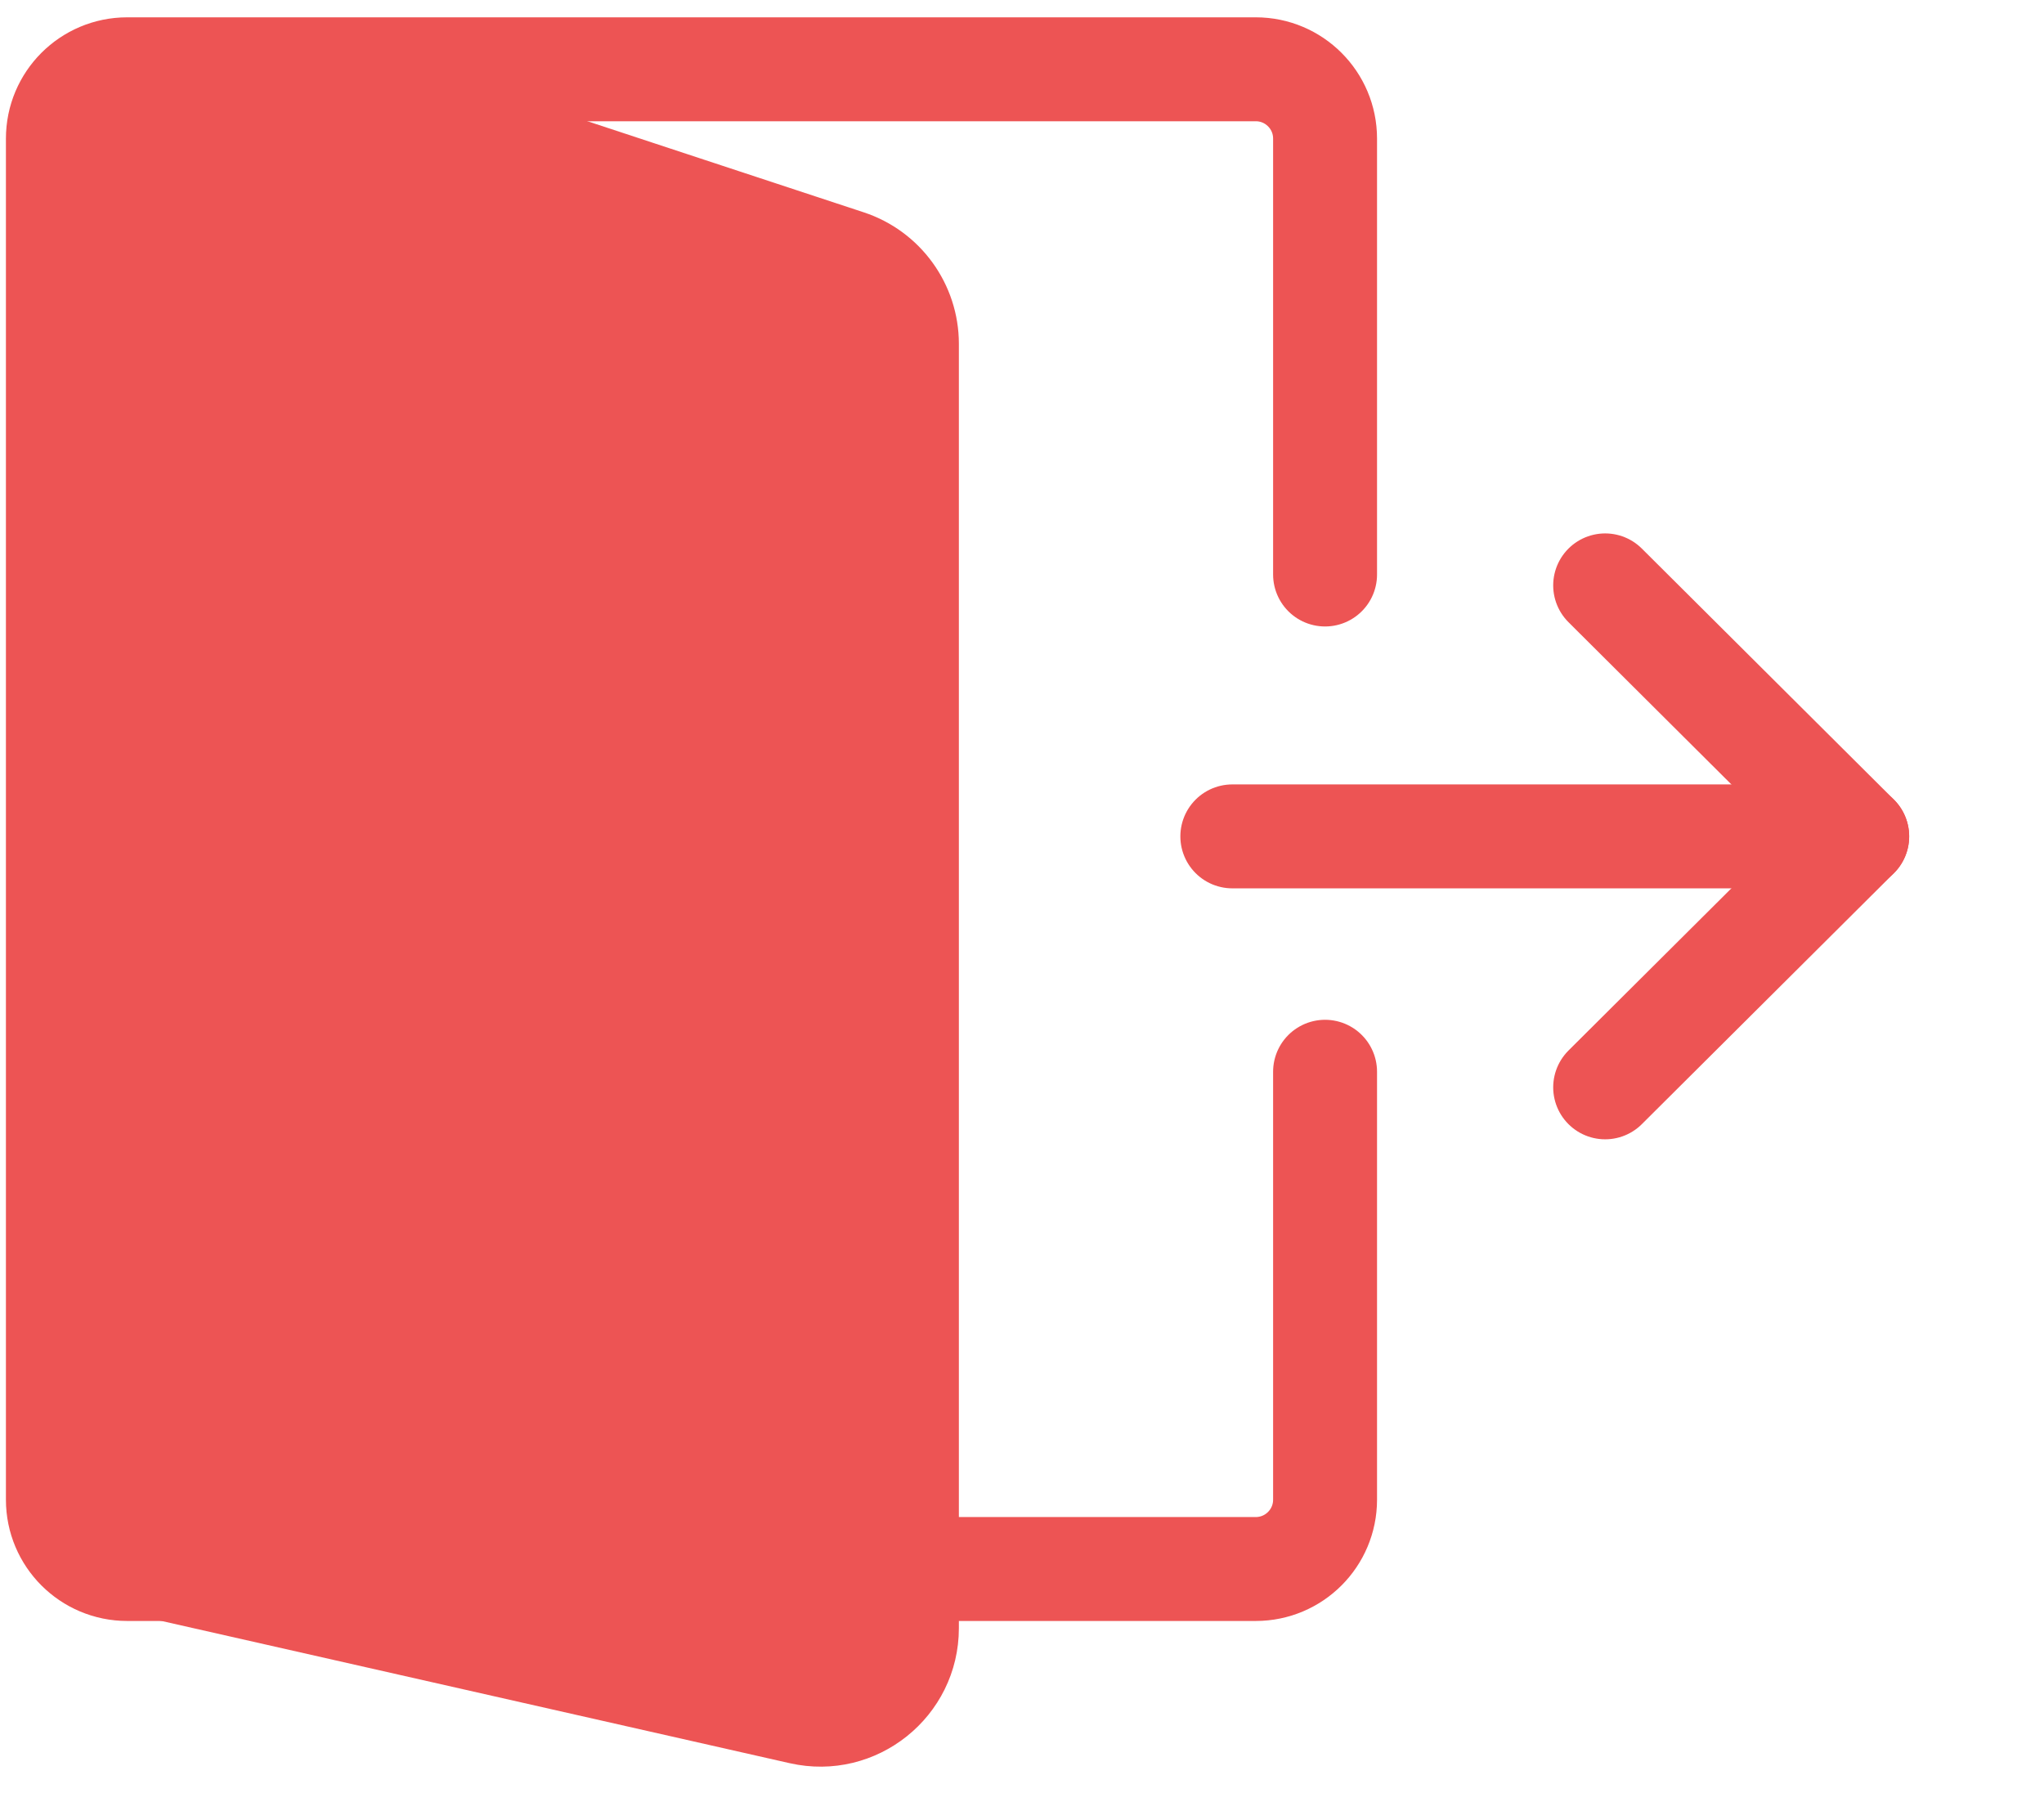
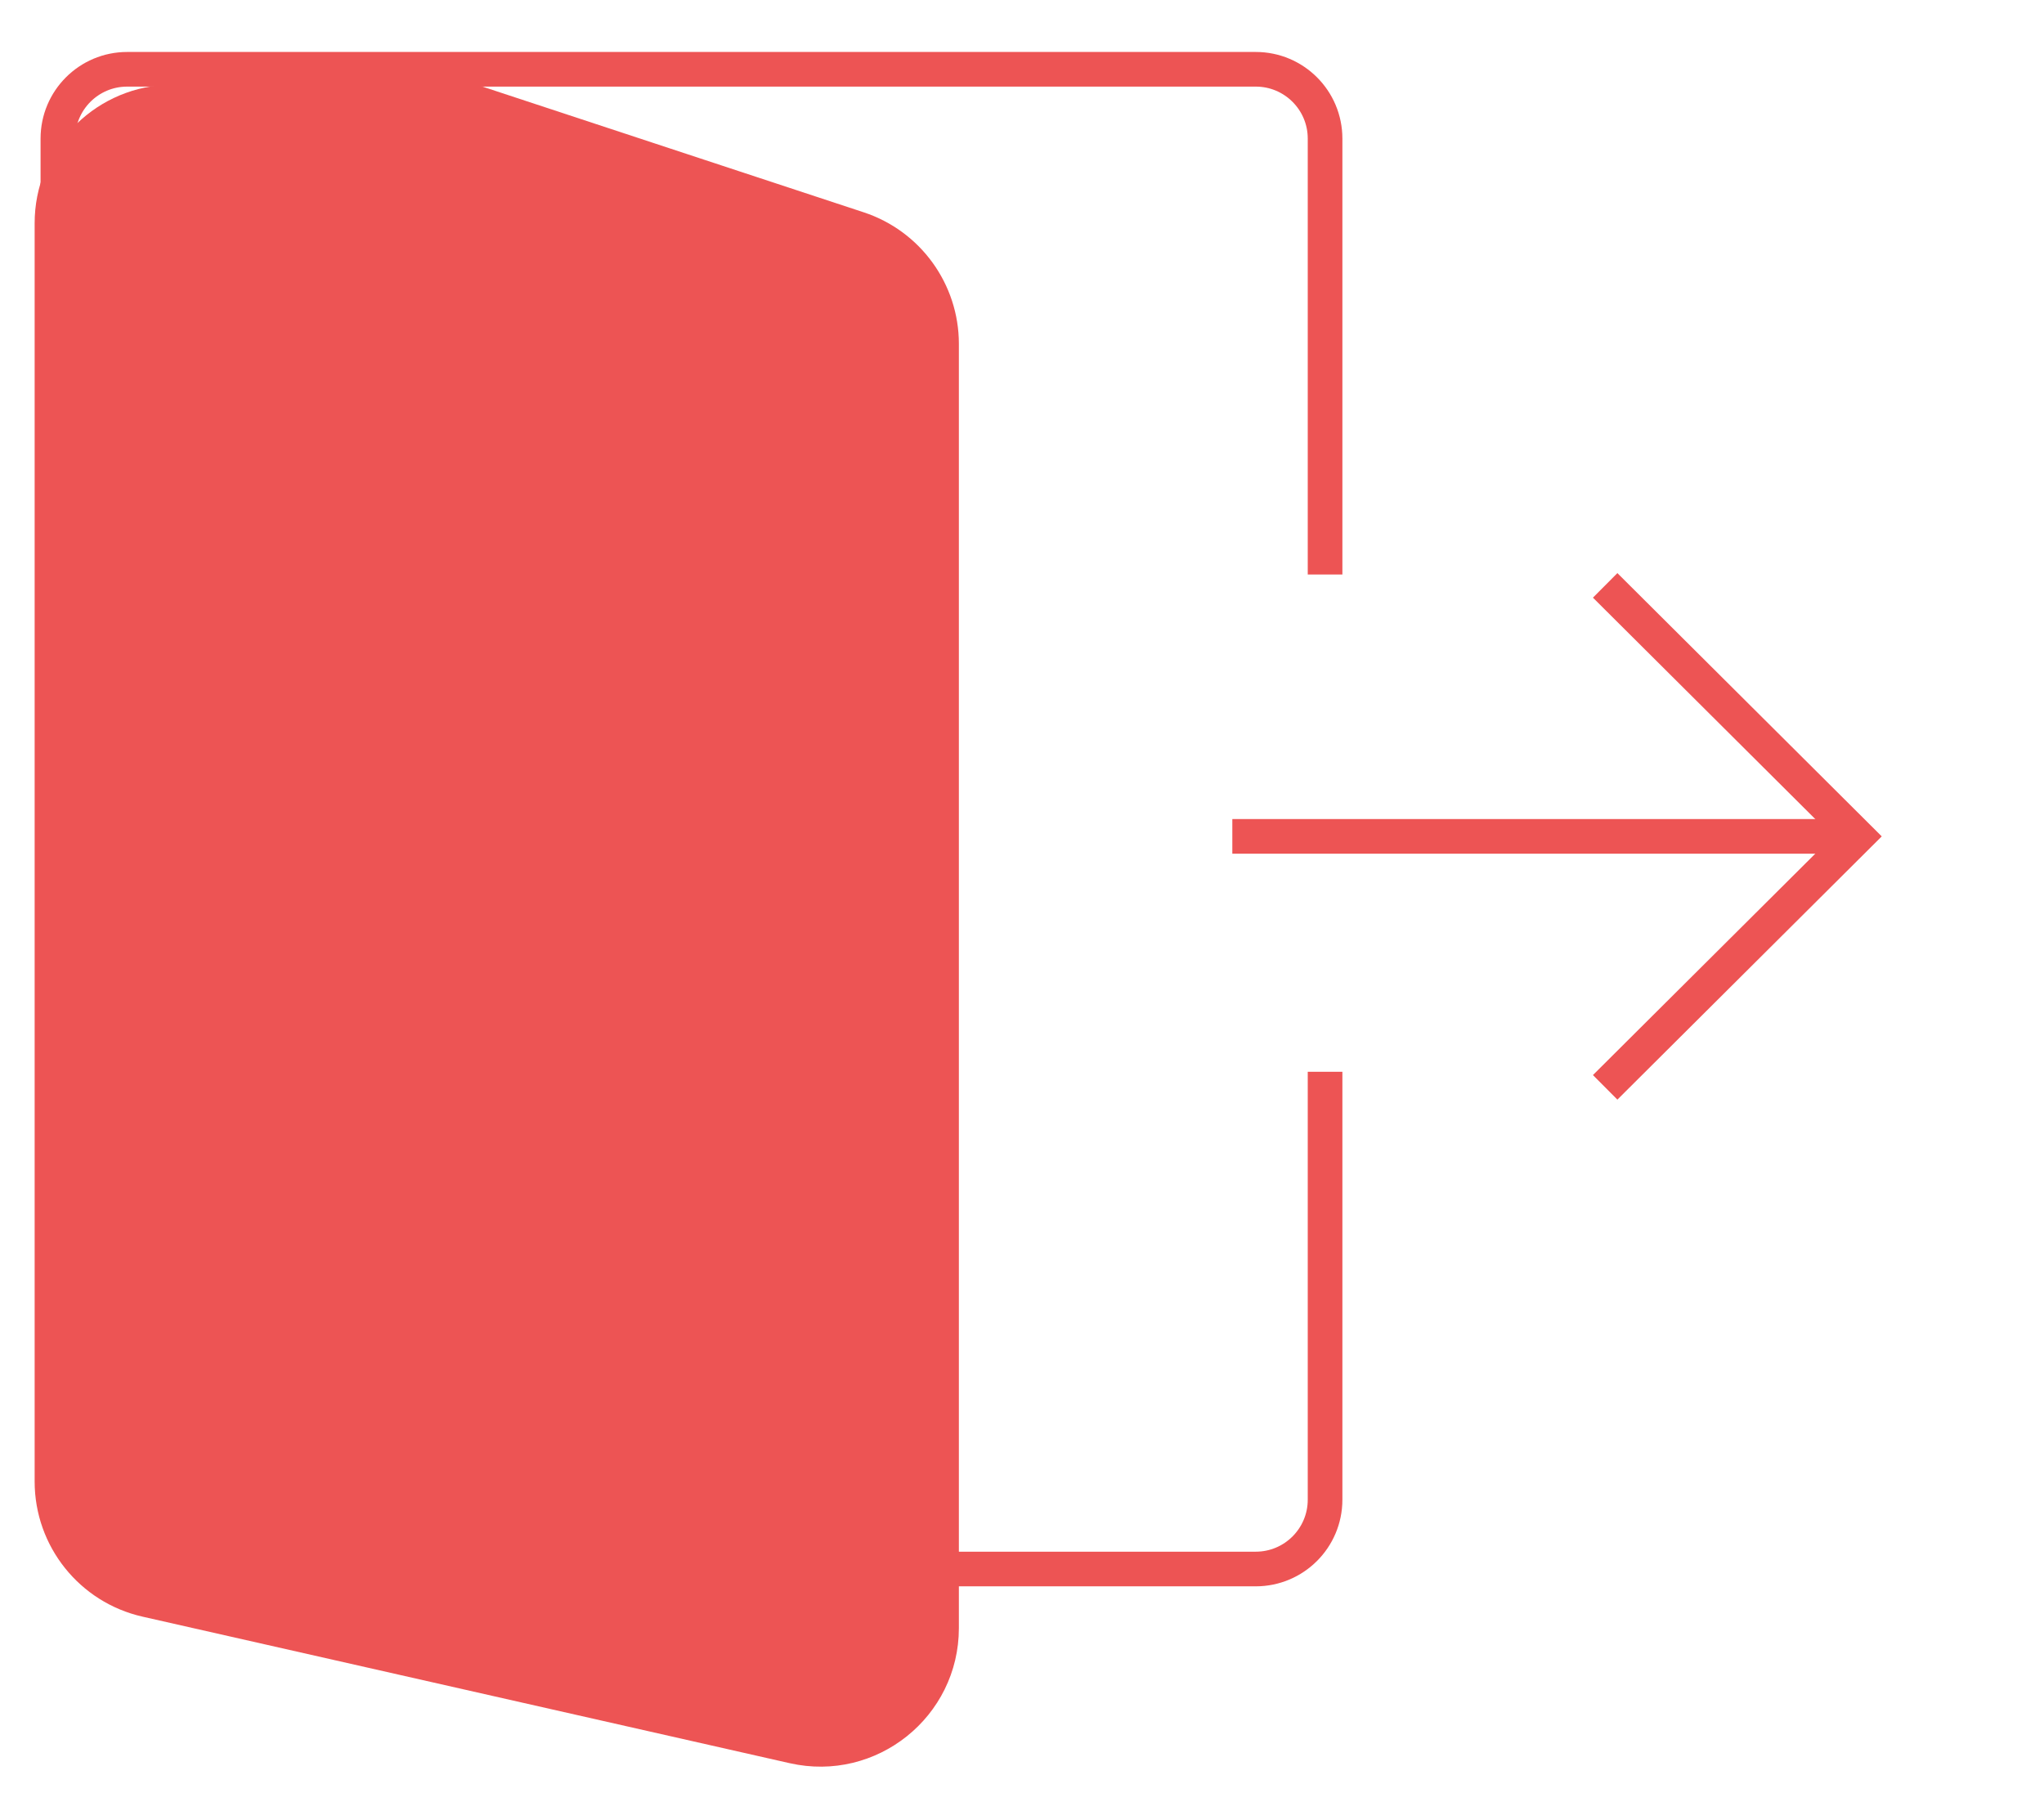
<svg xmlns="http://www.w3.org/2000/svg" width="59" height="52" viewBox="0 0 59 52" fill="none">
-   <path d="M38.248 16.583V4C38.248 2.895 37.352 2 36.248 2H3.671C2.566 2 1.671 2.895 1.671 4V43.289C1.671 44.393 2.566 45.289 3.671 45.289H36.248C37.352 45.289 38.248 44.393 38.248 43.289V30.936" stroke="#ED5454" stroke-width="3" stroke-linecap="round" />
+   <path d="M38.248 16.583V4C38.248 2.895 37.352 2 36.248 2H3.671C2.566 2 1.671 2.895 1.671 4V43.289C1.671 44.393 2.566 45.289 3.671 45.289H36.248C37.352 45.289 38.248 44.393 38.248 43.289V30.936" stroke="#ED5454" strokeWidth="3" strokeLinecap="round" />
  <path d="M24.93 6.128L13.134 2.239C12.655 2.081 12.151 2.015 11.647 2.045L4.765 2.45C2.651 2.574 1 4.325 1 6.443V42.764C1 44.633 2.294 46.253 4.117 46.665L22.794 50.894C25.297 51.461 27.678 49.559 27.678 46.993V9.927C27.678 8.2 26.57 6.668 24.93 6.128Z" fill="#ED5454" />
-   <path d="M53.608 24.142L35.571 24.142" stroke="#ED5454" stroke-width="3" stroke-linecap="round" stroke-linejoin="round" />
-   <path d="M46.333 31.386L53.608 24.142L46.333 16.897" stroke="#ED5454" stroke-width="3" stroke-linecap="round" stroke-linejoin="round" />
+   <path d="M53.608 24.142L35.571 24.142" stroke="#ED5454" strokeWidth="3" strokeLinecap="round" strokeLinejoin="round" />
+   <path d="M46.333 31.386L53.608 24.142L46.333 16.897" stroke="#ED5454" strokeWidth="3" strokeLinecap="round" strokeLinejoin="round" />
</svg>
